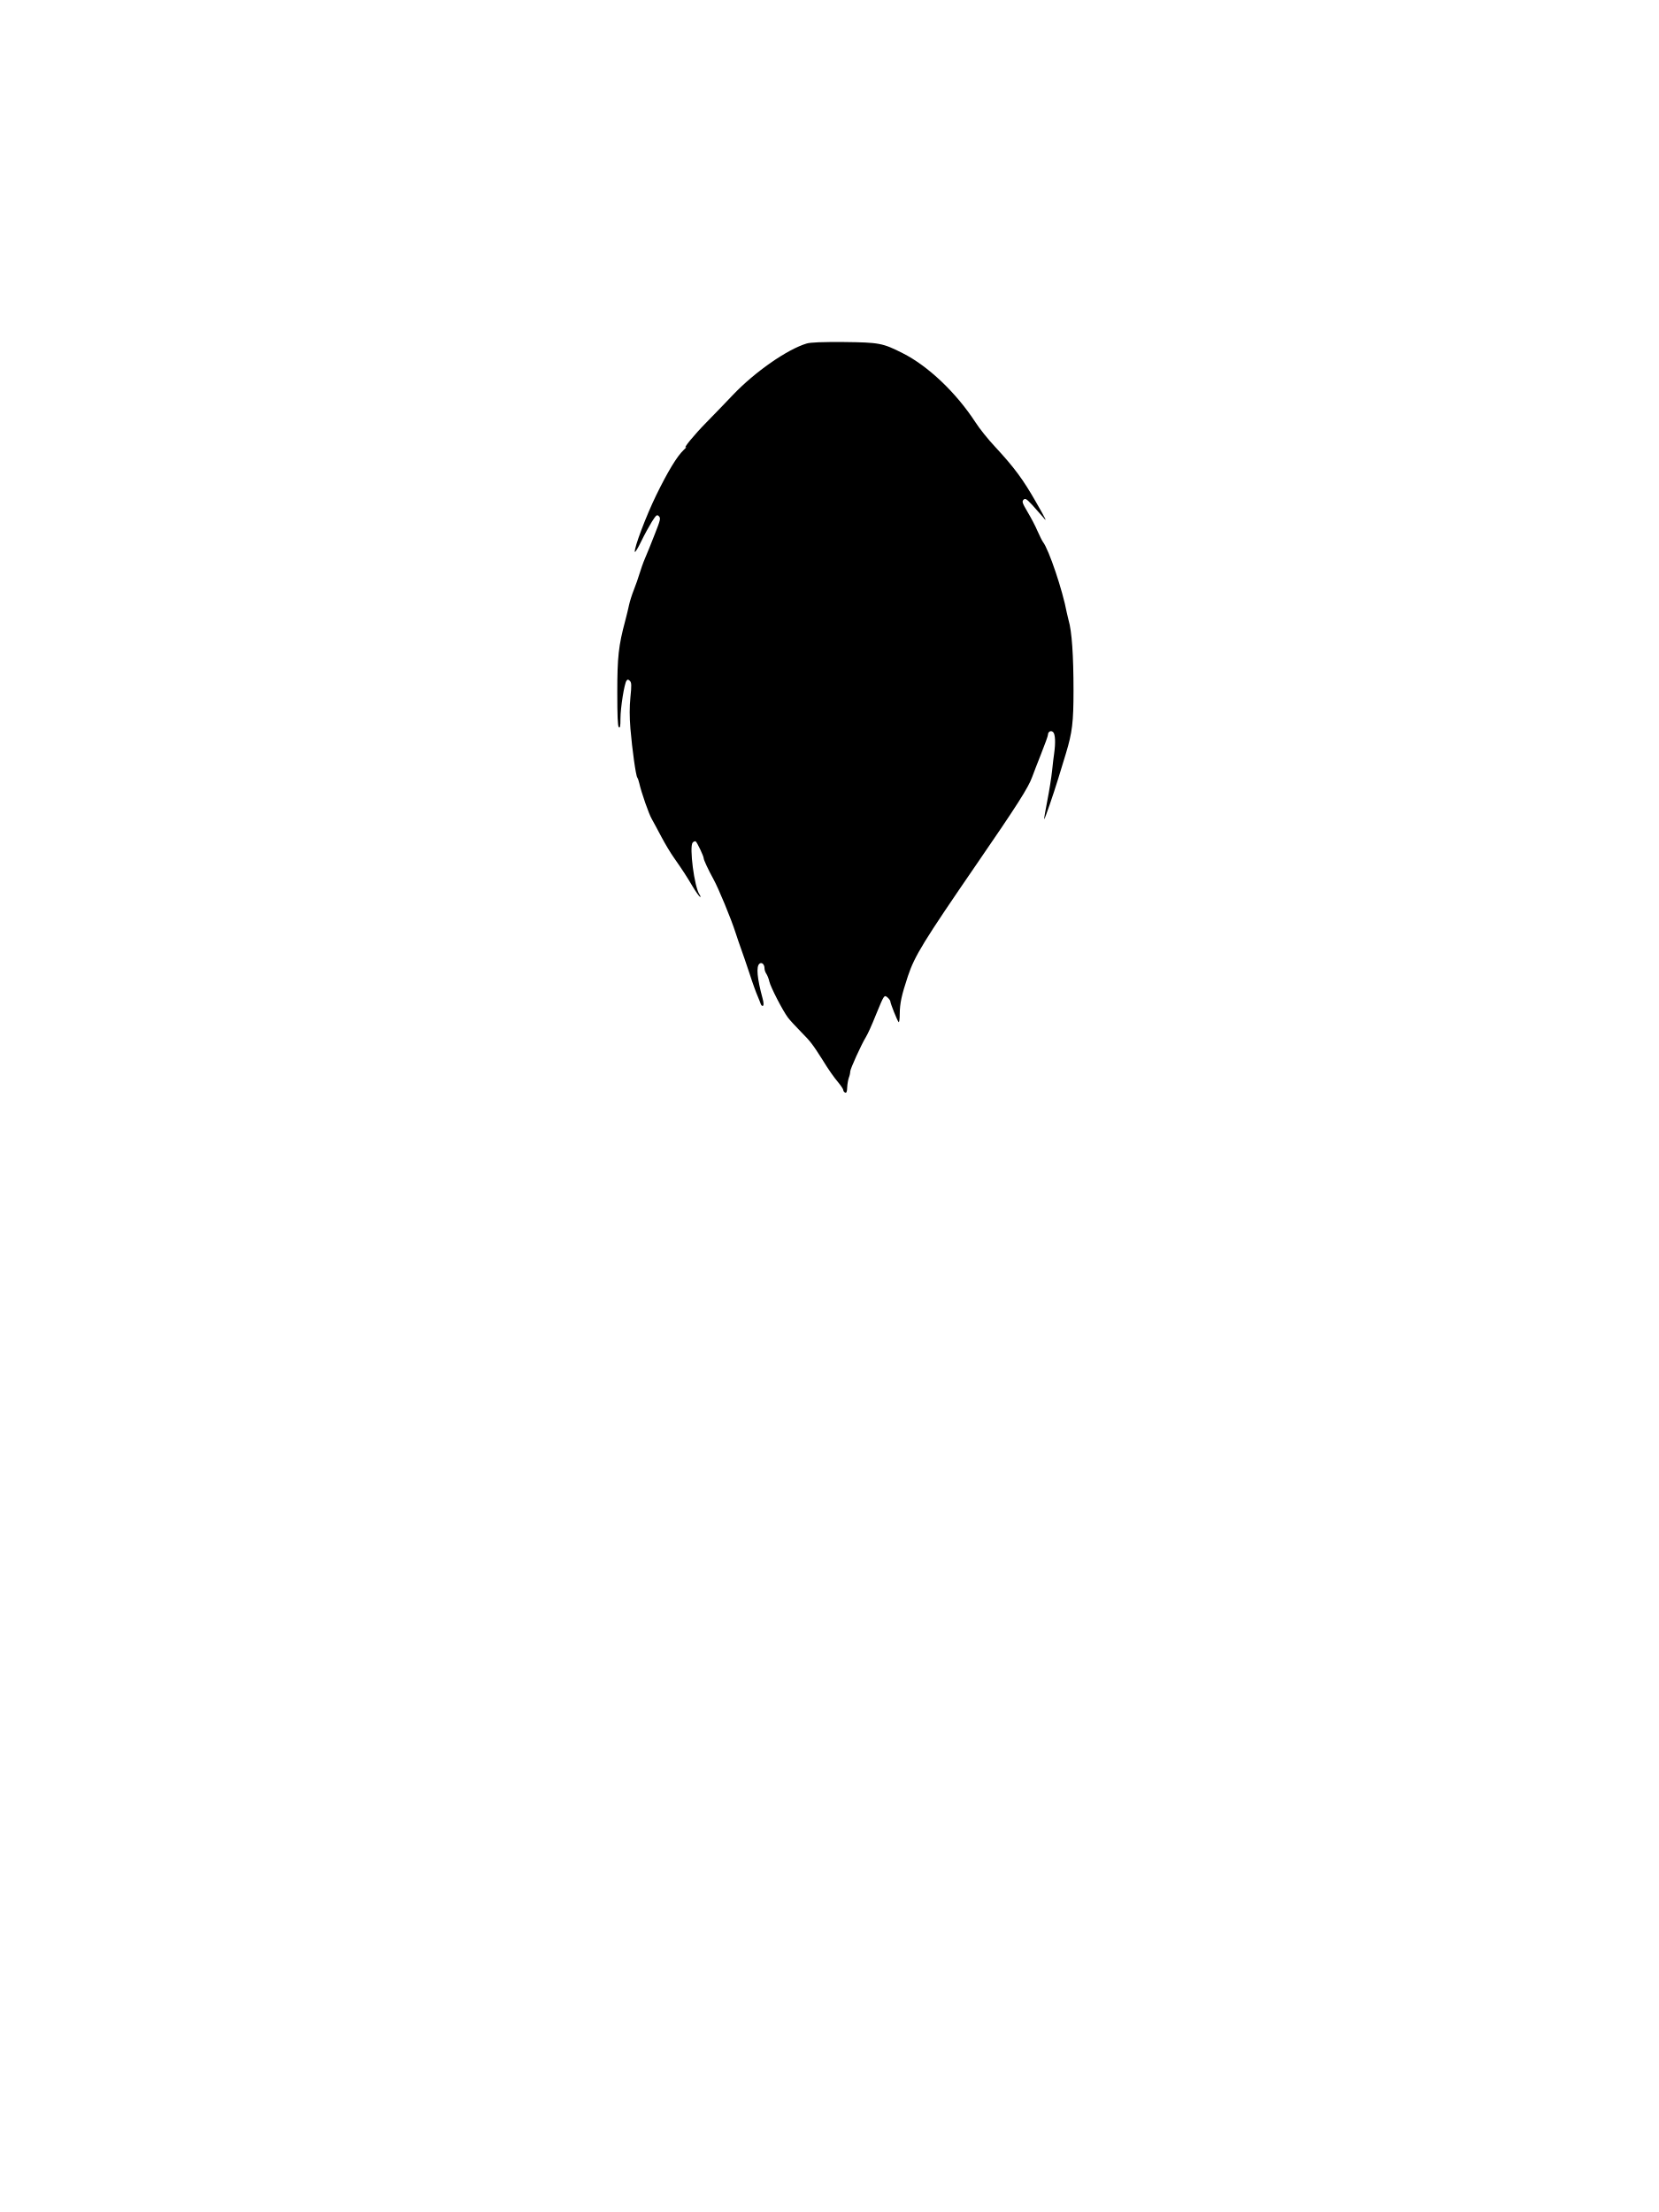
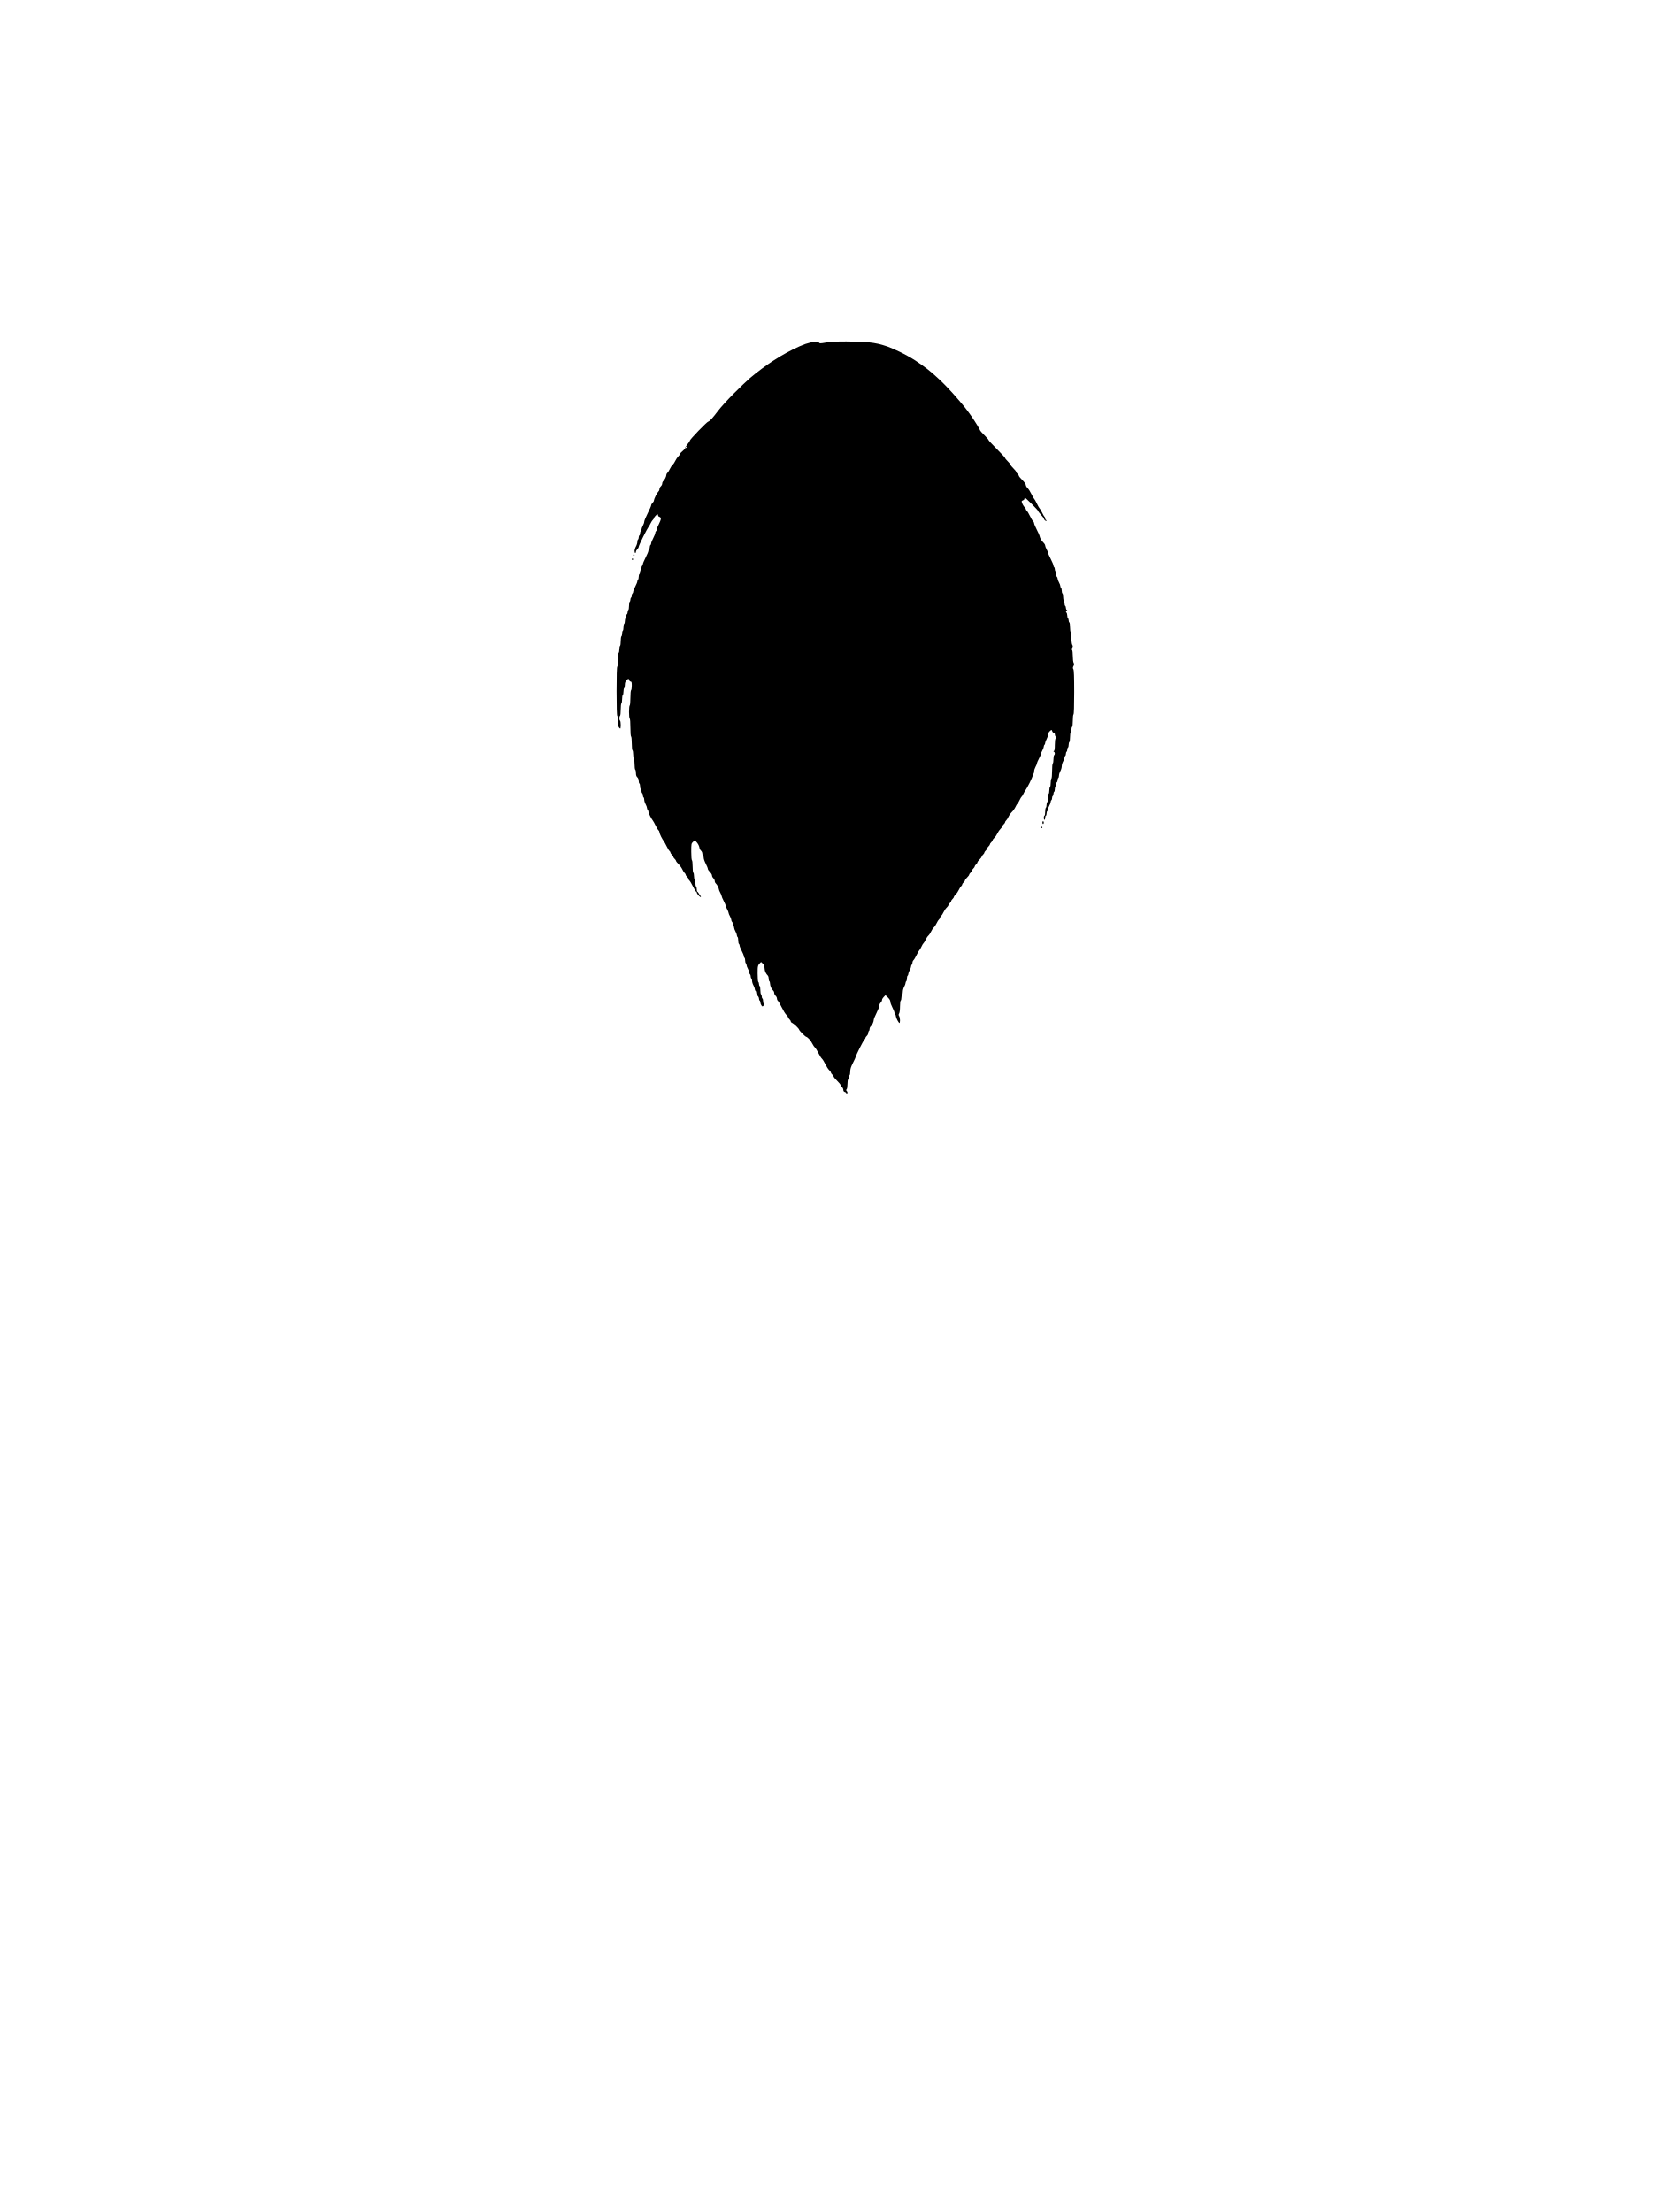
- <svg xmlns="http://www.w3.org/2000/svg" version="1.0" width="1200pt" height="1600pt" viewBox="0 0 1200 1600" preserveAspectRatio="xMidYMid meet">
-   <g transform="translate(0,1600) scale(0.1,-0.1)" fill="#000000" stroke="none">
-     <path d="M5834 13515 c-140 -42 -374 -205 -532 -371 -57 -60 -143 -149 -192 -199 -87 -88 -174 -194 -148 -180 7 4 -1 -5 -18 -21 -47 -45 -113 -153 -197 -325 -72 -147 -163 -387 -155 -411 2 -6 23 28 46 76 23 48 58 111 77 142 32 50 37 54 51 40 14 -14 11 -27 -31 -133 -25 -65 -57 -143 -70 -173 -13 -30 -30 -79 -39 -109 -9 -30 -27 -82 -41 -117 -14 -35 -29 -83 -34 -106 -5 -24 -18 -78 -29 -120 -48 -178 -57 -262 -57 -515 0 -168 3 -246 11 -253 9 -9 12 7 12 62 0 79 28 255 44 275 8 10 13 9 24 -2 12 -12 13 -31 4 -118 -7 -72 -7 -141 0 -228 13 -152 39 -340 50 -354 4 -5 10 -23 14 -40 15 -67 69 -223 91 -260 12 -22 44 -80 70 -130 26 -49 66 -116 89 -148 67 -96 94 -138 136 -209 22 -37 46 -70 53 -75 7 -4 5 4 -4 18 -37 55 -74 343 -49 374 7 8 17 12 22 9 10 -6 58 -107 58 -122 0 -12 32 -81 71 -152 36 -65 127 -285 159 -385 12 -38 31 -92 41 -120 10 -27 37 -106 60 -175 22 -69 49 -143 59 -165 9 -22 20 -48 23 -58 4 -10 11 -16 16 -12 6 3 5 24 -3 53 -40 147 -47 230 -23 251 17 14 37 -4 37 -34 0 -11 6 -29 14 -40 7 -11 17 -36 21 -55 9 -40 96 -209 134 -260 14 -19 58 -66 96 -105 66 -66 84 -90 152 -197 47 -77 86 -132 120 -172 18 -22 33 -45 33 -52 0 -6 6 -14 13 -17 10 -4 14 7 15 38 1 24 7 56 12 70 6 15 10 35 10 45 0 18 80 195 114 250 15 26 37 73 76 170 55 134 56 136 81 114 11 -10 19 -22 19 -27 0 -14 50 -140 60 -150 4 -5 8 21 8 58 1 80 13 135 59 274 50 149 111 248 501 816 288 419 371 549 398 625 9 25 38 100 65 168 27 68 49 129 49 136 0 24 22 36 38 20 15 -16 18 -74 7 -154 -3 -19 -10 -75 -15 -125 -5 -49 -21 -148 -35 -219 -14 -71 -24 -130 -22 -132 3 -3 66 178 102 296 14 47 39 128 55 180 46 152 55 226 55 455 0 253 -12 431 -36 510 -4 17 -10 41 -13 55 -29 157 -129 455 -172 510 -6 8 -24 44 -40 80 -15 36 -48 98 -72 138 -37 63 -41 74 -29 87 13 12 21 8 64 -38 26 -29 61 -68 77 -87 34 -43 24 -21 -53 113 -91 159 -154 245 -293 395 -50 53 -114 133 -142 177 -140 215 -342 407 -526 500 -146 74 -171 78 -425 81 -157 1 -243 -2 -271 -11z" />
-   </g>
+ <svg xmlns="http://www.w3.org/2000/svg" width="2400" height="3200" viewBox="0 0 2400 3200">
+   <path d="M 1225.0 1582.0 C 1224.45 1582.0 1224.0 1581.6 1224.0 1581.12 C 1224.0 1580.63 1223.1 1580.0 1222.0 1579.71 C 1220.69 1579.37 1220.0 1578.35 1220.0 1576.75 C 1220.0 1575.41 1219.1 1573.5 1218.0 1572.5 C 1216.9 1571.5 1216.0 1570.18 1216.0 1569.56 C 1216.0 1568.93 1213.75 1566.21 1211.0 1563.5 C 1208.25 1560.79 1206.0 1558.07 1206.0 1557.44 C 1206.0 1556.82 1205.1 1555.5 1204.0 1554.5 C 1202.9 1553.5 1202.0 1552.16 1202.0 1551.52 C 1202.0 1550.88 1200.85 1549.27 1199.44 1547.95 C 1198.03 1546.62 1195.58 1542.81 1193.98 1539.46 C 1192.39 1536.12 1190.14 1532.54 1189.0 1531.5 C 1187.86 1530.46 1185.61 1526.86 1184.0 1523.5 C 1182.39 1520.14 1180.14 1516.53 1178.99 1515.49 C 1177.85 1514.46 1176.18 1512.01 1175.29 1510.05 C 1174.41 1508.1 1172.31 1505.04 1170.64 1503.25 C 1168.97 1501.46 1167.12 1500.0 1166.52 1500.0 C 1165.92 1500.0 1163.3 1497.85 1160.71 1495.22 C 1158.12 1492.58 1156.0 1489.98 1156.0 1489.42 C 1156.0 1488.87 1154.09 1486.59 1151.75 1484.35 C 1149.41 1482.11 1146.71 1480.01 1145.75 1479.67 C 1144.79 1479.34 1144.0 1478.44 1144.0 1477.69 C 1144.0 1476.93 1143.1 1475.5 1142.0 1474.5 C 1140.9 1473.5 1140.0 1472.16 1140.0 1471.52 C 1140.0 1470.88 1138.86 1469.28 1137.47 1467.97 C 1136.07 1466.66 1133.14 1461.91 1130.95 1457.41 C 1128.77 1452.91 1126.31 1448.67 1125.49 1447.99 C 1124.67 1447.31 1124.0 1445.75 1124.0 1444.53 C 1124.0 1443.31 1123.1 1441.5 1122.0 1440.5 C 1120.9 1439.5 1120.0 1437.69 1120.0 1436.47 C 1120.0 1435.25 1119.33 1433.69 1118.52 1433.02 C 1117.71 1432.34 1116.36 1430.42 1115.52 1428.74 C 1114.68 1427.06 1114.0 1424.44 1114.0 1422.91 C 1114.0 1421.37 1113.55 1419.84 1113.0 1419.5 C 1112.45 1419.16 1112.0 1417.39 1112.0 1415.56 C 1112.0 1413.74 1111.33 1411.69 1110.52 1411.02 C 1109.71 1410.34 1108.36 1408.42 1107.52 1406.74 C 1106.68 1405.06 1106.0 1402.04 1106.0 1400.02 C 1106.0 1397.4 1105.29 1395.68 1103.5 1394.0 L 1101.0 1391.65 C 1096.11 1396.25 1096.0 1396.86 1096.0 1408.12 C 1096.0 1414.88 1096.43 1420.14 1097.0 1420.5 C 1097.55 1420.84 1098.0 1422.19 1098.0 1423.5 C 1098.0 1424.81 1098.45 1426.16 1099.0 1426.5 C 1099.55 1426.84 1100.0 1429.54 1100.0 1432.5 C 1100.0 1435.46 1100.45 1438.16 1101.0 1438.5 C 1101.55 1438.84 1102.0 1440.19 1102.0 1441.5 C 1102.0 1442.81 1102.45 1444.16 1103.0 1444.5 C 1103.55 1444.84 1104.0 1446.63 1104.0 1448.48 C 1104.0 1450.32 1104.56 1452.04 1105.25 1452.3 C 1106.17 1452.64 1106.04 1453.25 1104.76 1454.58 C 1103.08 1456.35 1102.97 1456.35 1101.54 1454.45 C 1100.73 1453.38 1100.05 1451.51 1100.03 1450.31 C 1100.01 1449.1 1099.55 1447.84 1099.0 1447.5 C 1098.45 1447.16 1098.0 1445.85 1098.0 1444.6 C 1098.0 1443.34 1097.1 1441.5 1096.0 1440.5 C 1094.9 1439.5 1094.0 1437.66 1094.0 1436.4 C 1094.0 1435.15 1093.55 1433.84 1093.0 1433.5 C 1092.45 1433.16 1092.0 1432.02 1092.0 1430.97 C 1092.0 1429.92 1091.1 1427.46 1090.0 1425.5 C 1088.9 1423.54 1088.0 1420.63 1088.0 1419.03 C 1088.0 1417.43 1087.55 1415.84 1087.0 1415.5 C 1086.45 1415.16 1086.0 1413.81 1086.0 1412.5 C 1086.0 1411.19 1085.55 1409.84 1085.0 1409.5 C 1084.45 1409.16 1084.0 1408.02 1084.0 1406.97 C 1084.0 1405.92 1083.1 1403.46 1082.0 1401.5 C 1080.9 1399.54 1080.0 1397.08 1080.0 1396.03 C 1080.0 1394.98 1079.55 1393.84 1079.0 1393.5 C 1078.45 1393.16 1078.0 1391.36 1078.0 1389.5 C 1078.0 1387.64 1077.55 1385.84 1077.0 1385.5 C 1076.45 1385.16 1076.0 1384.05 1076.0 1383.04 C 1076.0 1382.03 1074.65 1378.64 1073.0 1375.5 C 1071.35 1372.36 1070.0 1368.97 1070.0 1367.96 C 1070.0 1366.95 1069.55 1365.84 1069.0 1365.5 C 1068.45 1365.16 1068.0 1362.91 1068.0 1360.5 C 1068.0 1358.09 1067.55 1355.84 1067.0 1355.5 C 1066.45 1355.16 1066.0 1354.02 1066.0 1352.97 C 1066.0 1351.92 1065.1 1349.46 1064.0 1347.5 C 1062.9 1345.54 1062.0 1343.08 1062.0 1342.03 C 1062.0 1340.98 1061.55 1339.84 1061.0 1339.5 C 1060.45 1339.16 1060.0 1337.81 1060.0 1336.5 C 1060.0 1335.19 1059.55 1333.84 1059.0 1333.5 C 1058.45 1333.16 1058.0 1332.02 1058.0 1330.97 C 1058.0 1329.92 1057.1 1327.46 1056.0 1325.5 C 1054.9 1323.54 1054.0 1321.29 1054.0 1320.5 C 1054.0 1319.71 1053.1 1317.46 1052.0 1315.5 C 1050.9 1313.54 1050.0 1311.32 1050.0 1310.57 C 1050.0 1309.82 1048.65 1306.64 1047.0 1303.5 C 1045.35 1300.36 1044.0 1297.18 1044.0 1296.43 C 1044.0 1295.68 1043.1 1293.46 1042.0 1291.5 C 1040.9 1289.54 1040.0 1287.35 1040.0 1286.62 C 1040.0 1285.9 1039.32 1283.94 1038.48 1282.26 C 1037.64 1280.58 1036.29 1278.66 1035.48 1277.98 C 1034.67 1277.31 1034.0 1275.75 1034.0 1274.53 C 1034.0 1273.31 1033.1 1271.5 1032.0 1270.5 C 1030.9 1269.5 1030.0 1267.72 1030.0 1266.53 C 1030.0 1265.35 1028.65 1263.08 1027.0 1261.5 C 1025.35 1259.92 1024.0 1257.86 1024.0 1256.91 C 1024.0 1255.97 1022.65 1252.64 1021.0 1249.5 C 1019.35 1246.36 1018.0 1242.52 1018.0 1240.96 C 1018.0 1239.4 1017.55 1237.84 1017.0 1237.5 C 1016.45 1237.16 1016.0 1235.85 1016.0 1234.6 C 1016.0 1233.34 1015.1 1231.5 1014.0 1230.5 C 1012.9 1229.5 1012.0 1227.93 1012.0 1227.0 C 1012.0 1226.07 1011.33 1223.96 1010.51 1222.32 C 1009.69 1220.67 1008.11 1218.5 1007.0 1217.5 C 1005.04 1215.72 1004.91 1215.74 1002.49 1218.01 C 1000.11 1220.24 1000.0 1220.87 1000.0 1232.12 C 1000.0 1238.88 1000.43 1244.14 1001.0 1244.5 C 1001.55 1244.84 1002.0 1248.89 1002.0 1253.5 C 1002.0 1258.11 1002.45 1262.16 1003.0 1262.5 C 1003.55 1262.84 1004.0 1265.09 1004.0 1267.5 C 1004.0 1269.91 1004.45 1272.16 1005.0 1272.5 C 1005.55 1272.84 1006.0 1275.09 1006.0 1277.5 C 1006.0 1279.91 1006.45 1282.16 1007.0 1282.5 C 1007.55 1282.84 1008.0 1284.67 1008.0 1286.56 C 1008.0 1288.45 1008.37 1290.0 1008.83 1290.0 C 1009.29 1290.0 1010.3 1291.24 1011.08 1292.75 C 1011.86 1294.26 1012.93 1295.81 1013.47 1296.2 C 1014.0 1296.58 1014.14 1297.19 1013.77 1297.56 C 1013.4 1297.93 1011.97 1296.94 1010.58 1295.37 C 1009.2 1293.79 1008.05 1291.94 1008.03 1291.25 C 1008.01 1290.56 1007.6 1290.0 1007.12 1290.0 C 1006.63 1290.0 1004.59 1286.66 1002.57 1282.59 C 1000.56 1278.51 998.26 1274.63 997.46 1273.96 C 996.66 1273.3 996.0 1272.2 996.0 1271.53 C 996.0 1270.86 995.1 1269.5 994.0 1268.5 C 992.9 1267.5 992.0 1266.14 992.0 1265.47 C 992.0 1264.8 991.3 1263.67 990.45 1262.96 C 989.6 1262.25 988.06 1259.83 987.03 1257.59 C 986.0 1255.34 983.54 1251.95 981.58 1250.05 C 979.61 1248.16 978.0 1246.09 978.0 1245.46 C 978.0 1244.83 977.1 1243.5 976.0 1242.5 C 974.9 1241.5 974.0 1240.15 974.0 1239.5 C 974.0 1238.85 973.1 1237.5 972.0 1236.5 C 970.9 1235.5 970.0 1234.14 970.0 1233.47 C 970.0 1232.8 969.34 1231.69 968.52 1231.02 C 967.71 1230.34 965.83 1227.25 964.35 1224.15 C 962.87 1221.04 961.01 1217.73 960.22 1216.8 C 959.42 1215.86 957.7 1212.97 956.39 1210.38 C 955.07 1207.78 954.0 1204.89 954.0 1203.95 C 954.0 1203.01 953.34 1201.69 952.52 1201.02 C 951.71 1200.34 949.83 1197.25 948.35 1194.15 C 946.87 1191.04 945.01 1187.73 944.22 1186.8 C 943.42 1185.86 941.7 1182.97 940.39 1180.38 C 939.07 1177.78 938.0 1174.86 938.0 1173.89 C 938.0 1172.92 937.55 1171.84 937.0 1171.5 C 936.45 1171.16 936.0 1170.02 936.0 1168.97 C 936.0 1167.92 935.1 1165.46 934.0 1163.5 C 932.9 1161.54 932.0 1158.63 932.0 1157.03 C 932.0 1155.43 931.55 1153.84 931.0 1153.5 C 930.45 1153.16 930.0 1151.81 930.0 1150.5 C 930.0 1149.19 929.55 1147.84 929.0 1147.5 C 928.45 1147.16 928.0 1145.81 928.0 1144.5 C 928.0 1143.19 927.55 1141.84 927.0 1141.5 C 926.45 1141.16 926.0 1139.36 926.0 1137.5 C 926.0 1135.64 925.55 1133.84 925.0 1133.5 C 924.45 1133.16 924.0 1131.4 924.0 1129.6 C 924.0 1127.58 923.23 1125.61 922.0 1124.5 C 920.59 1123.23 920.0 1121.42 920.0 1118.4 C 920.0 1116.05 919.55 1113.84 919.0 1113.5 C 918.45 1113.16 918.0 1109.56 918.0 1105.5 C 918.0 1101.44 917.55 1097.84 917.0 1097.5 C 916.45 1097.16 916.0 1094.46 916.0 1091.5 C 916.0 1088.54 915.55 1085.84 915.0 1085.5 C 914.45 1085.16 914.0 1080.68 914.0 1075.5 C 914.0 1070.32 913.55 1065.84 913.0 1065.5 C 912.42 1065.14 912.0 1059.68 912.0 1052.5 C 912.0 1045.32 911.58 1039.86 911.0 1039.5 C 910.45 1039.16 910.0 1034.89 910.0 1030.0 C 910.0 1025.11 910.45 1020.84 911.0 1020.5 C 911.56 1020.15 912.0 1015.34 912.0 1009.5 C 912.0 1003.66 912.44 998.85 913.0 998.5 C 913.55 998.16 914.0 995.21 914.0 991.94 C 914.0 987.17 913.69 986.0 912.41 986.0 C 911.53 986.0 910.58 985.1 910.29 984.0 C 910.0 982.9 909.45 982.0 909.06 982.0 C 908.67 982.0 907.37 983.04 906.17 984.31 C 904.67 985.92 904.0 987.89 904.0 990.76 C 904.0 993.03 903.55 995.16 903.0 995.5 C 902.45 995.84 902.0 998.09 902.0 1000.5 C 902.0 1002.91 901.55 1005.16 901.0 1005.5 C 900.45 1005.84 900.0 1008.54 900.0 1011.5 C 900.0 1014.46 899.55 1017.16 899.0 1017.5 C 898.45 1017.84 898.0 1021.89 898.0 1026.5 C 898.0 1031.11 897.55 1035.16 897.0 1035.5 C 896.45 1035.84 896.0 1037.41 896.0 1039.0 C 896.0 1040.59 896.45 1042.16 897.0 1042.5 C 897.55 1042.84 898.0 1045.57 898.0 1048.56 C 898.0 1051.55 897.71 1054.0 897.36 1054.0 C 897.01 1054.0 896.12 1053.21 895.39 1052.25 C 894.58 1051.18 894.05 1047.7 894.03 1043.31 C 894.01 1039.35 893.55 1035.84 893.0 1035.5 C 892.36 1035.11 892.0 1022.18 892.0 1000.0 C 892.0 977.82 892.36 964.89 893.0 964.5 C 893.55 964.16 894.0 959.68 894.0 954.5 C 894.0 949.32 894.45 944.84 895.0 944.5 C 895.55 944.16 896.0 941.91 896.0 939.5 C 896.0 937.09 896.45 934.84 897.0 934.5 C 897.55 934.16 898.0 931.01 898.0 927.5 C 898.0 923.99 898.45 920.84 899.0 920.5 C 899.55 920.16 900.0 918.36 900.0 916.5 C 900.0 914.64 900.45 912.84 901.0 912.5 C 901.55 912.16 902.0 909.91 902.0 907.5 C 902.0 905.09 902.45 902.84 903.0 902.5 C 903.55 902.16 904.0 900.36 904.0 898.5 C 904.0 896.64 904.45 894.84 905.0 894.5 C 905.55 894.16 906.0 892.81 906.0 891.5 C 906.0 890.19 906.45 888.84 907.0 888.5 C 907.55 888.16 908.0 886.81 908.0 885.5 C 908.0 884.19 908.45 882.84 909.0 882.5 C 909.55 882.16 910.0 879.46 910.0 876.5 C 910.0 873.54 910.45 870.84 911.0 870.5 C 911.55 870.16 912.0 868.81 912.0 867.5 C 912.0 866.19 912.45 864.84 913.0 864.5 C 913.55 864.16 914.0 862.81 914.0 861.5 C 914.0 860.19 914.45 858.84 915.0 858.5 C 915.55 858.16 916.0 857.05 916.0 856.04 C 916.0 855.03 917.35 851.64 919.0 848.5 C 920.65 845.36 922.0 841.97 922.0 840.96 C 922.0 839.95 922.45 838.84 923.0 838.5 C 923.55 838.16 924.0 836.36 924.0 834.5 C 924.0 832.64 924.45 830.84 925.0 830.5 C 925.55 830.16 926.0 828.81 926.0 827.5 C 926.0 826.19 926.45 824.84 927.0 824.5 C 927.55 824.16 928.0 822.81 928.0 821.5 C 928.0 820.19 928.45 818.84 929.0 818.5 C 929.55 818.16 930.0 817.07 930.0 816.08 C 930.0 815.09 931.8 810.78 934.0 806.5 C 936.2 802.22 938.0 797.91 938.0 796.92 C 938.0 795.93 938.45 794.84 939.0 794.5 C 939.55 794.16 940.0 792.81 940.0 791.5 C 940.0 790.19 940.45 788.84 941.0 788.5 C 941.55 788.16 942.0 787.05 942.0 786.04 C 942.0 785.03 943.35 781.64 945.0 778.5 C 946.65 775.36 948.0 771.97 948.0 770.96 C 948.0 769.95 948.45 768.84 949.0 768.5 C 949.55 768.16 950.0 767.05 950.0 766.04 C 950.0 765.03 951.35 761.64 953.0 758.5 C 954.65 755.36 956.0 751.77 956.0 750.52 C 956.0 749.07 955.26 748.04 954.0 747.71 C 952.9 747.42 952.0 746.47 952.0 745.59 C 952.0 744.72 951.63 744.0 951.17 744.0 C 950.72 744.0 949.37 745.04 948.17 746.31 C 946.98 747.59 946.0 749.11 946.0 749.69 C 946.0 750.28 945.32 751.32 944.48 752.02 C 943.65 752.71 942.22 754.9 941.31 756.89 C 940.41 758.87 939.02 761.26 938.24 762.19 C 937.45 763.11 933.92 769.62 930.4 776.65 C 926.88 783.69 924.0 790.17 924.0 791.06 C 924.0 791.96 923.1 793.5 922.0 794.5 C 920.9 795.5 920.0 797.14 920.0 798.15 C 920.0 799.17 919.55 800.0 919.0 800.0 C 918.45 800.0 918.0 798.66 918.0 797.03 C 918.0 795.4 918.9 792.46 920.0 790.5 C 921.1 788.54 922.0 785.63 922.0 784.03 C 922.0 782.43 922.45 780.84 923.0 780.5 C 923.55 780.16 924.0 778.81 924.0 777.5 C 924.0 776.19 924.45 774.84 925.0 774.5 C 925.55 774.16 926.0 772.81 926.0 771.5 C 926.0 770.19 926.45 768.84 927.0 768.5 C 927.55 768.16 928.0 767.02 928.0 765.97 C 928.0 764.92 928.9 762.46 930.0 760.5 C 931.1 758.54 932.0 755.9 932.0 754.63 C 932.0 753.36 934.25 747.9 937.0 742.5 C 939.75 737.1 942.0 731.92 942.0 730.99 C 942.0 730.07 942.9 728.5 944.0 727.5 C 945.1 726.5 946.0 724.95 946.0 724.04 C 946.0 723.13 947.15 720.09 948.55 717.28 C 949.95 714.47 951.75 711.62 952.55 710.96 C 953.35 710.3 954.0 708.75 954.0 707.53 C 954.0 706.31 954.9 704.5 956.0 703.5 C 957.1 702.5 958.0 700.69 958.0 699.47 C 958.0 698.25 958.67 696.69 959.48 696.02 C 960.29 695.34 961.64 693.42 962.48 691.74 C 963.32 690.06 964.0 687.92 964.0 686.97 C 964.0 686.02 964.7 684.67 965.55 683.96 C 966.4 683.25 967.94 680.82 968.97 678.56 C 970.0 676.3 971.81 673.57 973.0 672.5 C 974.19 671.43 975.98 668.74 976.99 666.52 C 978.0 664.31 979.99 661.41 981.41 660.08 C 982.84 658.74 984.0 657.09 984.0 656.41 C 984.0 655.73 985.8 653.74 988.0 652.0 C 990.21 650.25 991.75 648.41 991.44 647.9 C 991.12 647.39 992.47 645.1 994.43 642.81 C 996.39 640.52 998.0 638.06 998.0 637.35 C 998.0 636.64 1003.68 630.2 1010.62 623.03 C 1017.57 615.86 1023.77 610.0 1024.42 610.0 C 1025.07 610.0 1027.19 608.31 1029.15 606.25 C 1031.1 604.19 1035.56 598.67 1039.04 594.0 C 1042.53 589.33 1052.61 578.25 1061.44 569.38 C 1070.27 560.51 1080.88 550.38 1085.0 546.85 C 1089.12 543.32 1096.78 537.28 1102.0 533.43 C 1107.22 529.57 1113.97 524.81 1117.0 522.85 C 1120.03 520.88 1125.88 517.24 1130.0 514.76 C 1134.12 512.28 1142.11 507.94 1147.74 505.12 C 1153.37 502.3 1161.24 498.9 1165.24 497.56 C 1169.23 496.22 1174.93 494.81 1177.9 494.41 C 1182.38 493.82 1183.52 493.99 1184.55 495.4 C 1185.71 496.99 1186.4 496.99 1195.06 495.49 C 1201.6 494.36 1210.25 493.9 1224.41 493.94 C 1235.46 493.97 1249.12 494.43 1254.77 494.97 C 1260.42 495.51 1267.85 496.67 1271.27 497.54 C 1274.7 498.41 1280.2 500.03 1283.5 501.15 C 1286.8 502.27 1294.99 505.8 1301.69 509.01 C 1308.4 512.21 1318.52 517.86 1324.19 521.57 C 1329.86 525.28 1337.65 530.8 1341.5 533.85 C 1345.35 536.9 1348.72 539.64 1349.0 539.95 C 1349.28 540.25 1353.4 544.0 1358.17 548.27 C 1362.93 552.54 1371.95 561.77 1378.19 568.77 C 1384.44 575.77 1392.06 584.65 1395.14 588.5 C 1398.21 592.35 1402.75 598.42 1405.21 602.0 C 1407.68 605.58 1411.57 611.58 1413.85 615.35 C 1416.13 619.12 1418.0 622.51 1418.0 622.88 C 1418.0 623.26 1420.7 626.23 1424.0 629.5 C 1427.3 632.77 1430.0 635.91 1430.0 636.48 C 1430.0 637.06 1435.4 642.92 1442.0 649.5 C 1448.6 656.08 1454.0 661.95 1454.0 662.53 C 1454.0 663.12 1455.8 665.35 1458.0 667.5 C 1460.2 669.65 1462.0 671.9 1462.0 672.5 C 1462.0 673.1 1463.8 675.35 1466.0 677.5 C 1468.2 679.65 1470.0 681.92 1470.0 682.55 C 1470.0 683.18 1470.9 684.5 1472.0 685.5 C 1473.1 686.5 1474.0 687.82 1474.0 688.44 C 1474.0 689.07 1476.25 691.79 1479.0 694.5 C 1481.87 697.33 1484.0 700.33 1484.0 701.54 C 1484.0 702.7 1485.15 704.73 1486.56 706.05 C 1487.97 707.38 1490.45 711.26 1492.09 714.69 C 1493.73 718.12 1495.49 721.18 1496.0 721.5 C 1496.51 721.82 1498.31 724.97 1500.0 728.5 C 1501.69 732.03 1503.47 735.17 1503.97 735.48 C 1504.47 735.79 1506.12 738.62 1507.65 741.77 C 1509.18 744.92 1510.78 747.65 1511.21 747.83 C 1511.65 748.02 1512.0 748.99 1512.0 750.0 C 1512.0 751.01 1512.56 752.03 1513.25 752.28 C 1513.94 752.53 1514.18 753.07 1513.8 753.48 C 1513.41 753.9 1512.4 753.54 1511.55 752.69 C 1510.7 751.84 1510.0 750.68 1510.0 750.11 C 1510.0 749.55 1508.21 747.15 1506.01 744.79 C 1503.82 742.43 1502.02 740.04 1502.01 739.48 C 1502.01 738.92 1497.83 734.31 1492.73 729.23 C 1487.63 724.15 1483.13 720.0 1482.73 720.0 C 1482.33 720.0 1482.0 720.72 1482.0 721.59 C 1482.0 722.47 1481.1 723.42 1480.0 723.71 C 1478.9 724.0 1478.0 724.79 1478.0 725.46 C 1478.0 726.14 1478.68 728.06 1479.52 729.74 C 1480.36 731.42 1481.71 733.34 1482.52 734.02 C 1483.33 734.69 1484.0 735.81 1484.0 736.5 C 1484.0 737.19 1484.68 738.32 1485.51 739.01 C 1486.34 739.7 1488.36 743.07 1490.0 746.5 C 1491.64 749.93 1493.66 753.3 1494.49 753.99 C 1495.32 754.68 1496.0 756.03 1496.0 756.98 C 1496.0 757.94 1497.8 762.22 1500.0 766.5 C 1502.2 770.78 1504.0 774.82 1504.0 775.48 C 1504.0 776.15 1504.66 778.02 1505.47 779.65 C 1506.28 781.27 1508.08 783.67 1509.47 784.98 C 1510.86 786.28 1512.0 788.16 1512.0 789.14 C 1512.0 790.13 1512.9 792.54 1514.0 794.5 C 1515.1 796.46 1516.0 798.66 1516.0 799.39 C 1516.0 800.12 1517.8 804.22 1520.0 808.5 C 1522.2 812.78 1524.0 817.09 1524.0 818.08 C 1524.0 819.07 1524.45 820.16 1525.0 820.5 C 1525.55 820.84 1526.0 822.19 1526.0 823.5 C 1526.0 824.81 1526.45 826.16 1527.0 826.5 C 1527.55 826.84 1528.0 828.64 1528.0 830.5 C 1528.0 832.36 1528.45 834.16 1529.0 834.5 C 1529.55 834.84 1530.0 835.98 1530.0 837.03 C 1530.0 838.08 1530.9 840.54 1532.0 842.5 C 1533.1 844.46 1534.0 846.92 1534.0 847.97 C 1534.0 849.02 1534.45 850.16 1535.0 850.5 C 1535.55 850.84 1536.0 852.64 1536.0 854.5 C 1536.0 856.36 1536.45 858.16 1537.0 858.5 C 1537.55 858.84 1538.0 861.09 1538.0 863.5 C 1538.0 865.91 1538.45 868.16 1539.0 868.5 C 1539.55 868.84 1540.0 870.64 1540.0 872.5 C 1540.0 874.36 1540.45 876.16 1541.0 876.5 C 1541.55 876.84 1542.0 878.18 1542.0 879.48 C 1542.0 880.77 1542.56 882.06 1543.25 882.34 C 1544.19 882.72 1544.13 883.1 1543.01 883.88 C 1541.82 884.71 1541.77 885.17 1542.76 886.16 C 1543.44 886.84 1544.0 888.86 1544.0 890.64 C 1544.0 892.42 1544.45 894.16 1545.0 894.5 C 1545.55 894.84 1546.0 896.19 1546.0 897.5 C 1546.0 898.81 1546.45 900.16 1547.0 900.5 C 1547.55 900.84 1548.0 903.99 1548.0 907.5 C 1548.0 911.01 1548.45 914.16 1549.0 914.5 C 1549.55 914.84 1550.0 918.7 1550.0 923.07 C 1550.0 927.67 1550.52 931.87 1551.24 933.01 C 1552.24 934.61 1552.22 935.42 1551.16 937.12 C 1550.21 938.64 1550.14 939.54 1550.92 940.32 C 1551.51 940.91 1552.0 944.92 1552.0 949.21 C 1552.0 953.56 1552.53 957.88 1553.2 958.95 C 1554.15 960.48 1554.11 961.42 1553.0 963.5 C 1551.89 965.58 1551.85 966.52 1552.8 968.05 C 1553.67 969.44 1554.0 978.67 1554.0 1001.43 C 1554.0 1021.32 1553.63 1033.11 1553.0 1033.5 C 1552.45 1033.84 1552.0 1037.89 1552.0 1042.5 C 1552.0 1047.11 1551.55 1051.16 1551.0 1051.5 C 1550.45 1051.84 1550.0 1053.64 1550.0 1055.5 C 1550.0 1057.36 1549.55 1059.16 1549.0 1059.5 C 1548.45 1059.84 1548.0 1062.99 1548.0 1066.5 C 1548.0 1070.01 1547.55 1073.16 1547.0 1073.5 C 1546.45 1073.84 1546.0 1075.64 1546.0 1077.5 C 1546.0 1079.36 1545.55 1081.16 1545.0 1081.5 C 1544.45 1081.84 1544.0 1083.19 1544.0 1084.5 C 1544.0 1085.81 1543.55 1087.16 1543.0 1087.5 C 1542.45 1087.84 1542.0 1089.19 1542.0 1090.5 C 1542.0 1091.81 1541.55 1093.16 1541.0 1093.5 C 1540.45 1093.84 1540.0 1094.98 1540.0 1096.03 C 1540.0 1097.08 1539.1 1099.54 1538.0 1101.5 C 1536.9 1103.46 1536.0 1106.61 1536.0 1108.5 C 1536.0 1110.39 1535.1 1113.54 1534.0 1115.5 C 1532.9 1117.46 1532.0 1120.37 1532.0 1121.97 C 1532.0 1123.57 1531.55 1125.16 1531.0 1125.5 C 1530.45 1125.84 1530.0 1127.19 1530.0 1128.5 C 1530.0 1129.81 1529.55 1131.16 1529.0 1131.5 C 1528.45 1131.84 1528.0 1133.19 1528.0 1134.5 C 1528.0 1135.81 1527.55 1137.16 1527.0 1137.5 C 1526.45 1137.84 1526.0 1139.64 1526.0 1141.5 C 1526.0 1143.36 1525.55 1145.16 1525.0 1145.5 C 1524.45 1145.84 1524.0 1147.19 1524.0 1148.5 C 1524.0 1149.81 1523.55 1151.16 1523.0 1151.5 C 1522.45 1151.84 1522.0 1153.19 1522.0 1154.5 C 1522.0 1155.81 1521.55 1157.16 1521.0 1157.5 C 1520.45 1157.84 1520.0 1158.98 1520.0 1160.03 C 1520.0 1161.08 1519.1 1163.54 1518.0 1165.5 C 1516.9 1167.46 1516.0 1169.92 1516.0 1170.97 C 1516.0 1172.02 1515.55 1173.16 1515.0 1173.5 C 1514.45 1173.84 1514.0 1175.44 1514.0 1177.06 C 1514.0 1178.68 1513.55 1180.0 1513.0 1180.0 C 1512.45 1180.0 1512.0 1181.35 1512.0 1183.0 C 1512.0 1184.65 1511.55 1186.0 1511.0 1186.0 C 1510.45 1186.0 1510.0 1184.65 1510.0 1183.0 C 1510.0 1181.35 1510.45 1180.0 1511.0 1180.0 C 1511.55 1180.0 1512.0 1177.55 1512.0 1174.56 C 1512.0 1171.57 1512.45 1168.84 1513.0 1168.5 C 1513.55 1168.16 1514.0 1166.36 1514.0 1164.5 C 1514.0 1162.64 1514.45 1160.84 1515.0 1160.5 C 1515.55 1160.16 1516.0 1157.46 1516.0 1154.5 C 1516.0 1151.54 1516.45 1148.84 1517.0 1148.5 C 1517.55 1148.16 1518.0 1145.91 1518.0 1143.5 C 1518.0 1141.09 1518.45 1138.84 1519.0 1138.5 C 1519.55 1138.16 1520.0 1135.46 1520.0 1132.5 C 1520.0 1129.54 1520.45 1126.84 1521.0 1126.5 C 1521.56 1126.15 1522.0 1121.34 1522.0 1115.5 C 1522.0 1109.66 1522.44 1104.85 1523.0 1104.5 C 1523.55 1104.16 1524.0 1101.46 1524.0 1098.5 C 1524.0 1095.54 1524.45 1092.84 1525.0 1092.5 C 1525.55 1092.16 1526.0 1091.05 1526.0 1090.02 C 1526.0 1089.0 1525.44 1087.9 1524.75 1087.58 C 1523.75 1087.12 1523.75 1086.88 1524.75 1086.42 C 1525.6 1086.02 1526.0 1083.21 1526.0 1077.62 C 1526.0 1072.56 1526.46 1068.94 1527.2 1068.2 C 1528.13 1067.27 1528.13 1066.73 1527.2 1065.8 C 1526.54 1065.14 1526.0 1063.56 1526.0 1062.3 C 1526.0 1060.86 1525.4 1060.0 1524.41 1060.0 C 1523.53 1060.0 1522.58 1059.1 1522.29 1058.0 C 1522.0 1056.9 1521.45 1056.0 1521.06 1056.0 C 1520.67 1056.0 1519.37 1057.04 1518.17 1058.31 C 1516.98 1059.59 1516.0 1061.82 1516.0 1063.28 C 1516.0 1064.74 1515.1 1067.54 1514.0 1069.5 C 1512.9 1071.46 1512.0 1073.92 1512.0 1074.97 C 1512.0 1076.02 1511.55 1077.16 1511.0 1077.5 C 1510.45 1077.84 1510.0 1078.98 1510.0 1080.03 C 1510.0 1081.08 1509.1 1083.54 1508.0 1085.5 C 1506.9 1087.46 1506.0 1089.68 1506.0 1090.43 C 1506.0 1091.18 1504.65 1094.36 1503.0 1097.5 C 1501.35 1100.64 1500.0 1103.82 1500.0 1104.57 C 1500.0 1105.32 1499.1 1107.54 1498.0 1109.5 C 1496.9 1111.46 1496.0 1114.37 1496.0 1115.97 C 1496.0 1117.57 1495.55 1119.16 1495.0 1119.5 C 1494.45 1119.84 1494.0 1120.9 1494.0 1121.85 C 1494.0 1122.81 1492.02 1127.53 1489.6 1132.35 C 1487.18 1137.18 1484.56 1141.88 1483.77 1142.81 C 1482.98 1143.74 1481.57 1146.17 1480.64 1148.21 C 1479.71 1150.25 1478.51 1152.19 1477.97 1152.52 C 1477.43 1152.85 1476.1 1155.09 1475.0 1157.5 C 1473.9 1159.91 1472.55 1162.16 1472.0 1162.5 C 1471.45 1162.84 1470.13 1165.01 1469.08 1167.31 C 1468.02 1169.61 1465.74 1172.85 1464.0 1174.5 C 1462.26 1176.15 1460.0 1179.34 1458.97 1181.59 C 1457.94 1183.83 1456.4 1186.25 1455.55 1186.96 C 1454.7 1187.67 1454.0 1188.8 1454.0 1189.47 C 1454.0 1190.14 1453.1 1191.5 1452.0 1192.5 C 1450.9 1193.5 1450.0 1194.84 1450.0 1195.48 C 1450.0 1196.12 1448.84 1197.74 1447.41 1199.08 C 1445.99 1200.41 1444.01 1203.3 1443.0 1205.5 C 1441.99 1207.7 1440.01 1210.59 1438.59 1211.92 C 1437.16 1213.26 1436.0 1214.88 1436.0 1215.52 C 1436.0 1216.16 1435.1 1217.5 1434.0 1218.5 C 1432.9 1219.5 1432.0 1220.85 1432.0 1221.5 C 1432.0 1222.15 1431.1 1223.5 1430.0 1224.5 C 1428.9 1225.5 1428.0 1226.85 1428.0 1227.5 C 1428.0 1228.15 1427.1 1229.5 1426.0 1230.5 C 1424.9 1231.5 1424.0 1232.85 1424.0 1233.5 C 1424.0 1234.15 1423.1 1235.5 1422.0 1236.5 C 1420.9 1237.5 1420.0 1238.83 1420.0 1239.47 C 1420.0 1240.1 1418.65 1241.92 1417.0 1243.5 C 1415.35 1245.08 1414.0 1246.9 1414.0 1247.53 C 1414.0 1248.17 1413.1 1249.5 1412.0 1250.5 C 1410.9 1251.5 1410.0 1252.85 1410.0 1253.5 C 1410.0 1254.15 1409.1 1255.5 1408.0 1256.5 C 1406.9 1257.5 1406.0 1258.85 1406.0 1259.5 C 1406.0 1260.15 1405.1 1261.5 1404.0 1262.5 C 1402.9 1263.5 1402.0 1264.83 1402.0 1265.47 C 1402.0 1266.1 1400.65 1267.92 1399.0 1269.5 C 1397.35 1271.08 1396.0 1272.9 1396.0 1273.53 C 1396.0 1274.17 1395.1 1275.5 1394.0 1276.5 C 1392.9 1277.5 1392.0 1278.86 1392.0 1279.53 C 1392.0 1280.2 1391.3 1281.33 1390.45 1282.04 C 1389.6 1282.75 1388.06 1285.17 1387.04 1287.41 C 1386.01 1289.66 1384.01 1292.59 1382.59 1293.92 C 1381.16 1295.26 1380.0 1296.88 1380.0 1297.52 C 1380.0 1298.16 1379.1 1299.5 1378.0 1300.5 C 1376.9 1301.5 1376.0 1302.85 1376.0 1303.5 C 1376.0 1304.15 1375.1 1305.5 1374.0 1306.5 C 1372.9 1307.5 1372.0 1308.84 1372.0 1309.48 C 1372.0 1310.12 1370.84 1311.74 1369.41 1313.08 C 1367.99 1314.41 1365.99 1317.34 1364.96 1319.59 C 1363.94 1321.83 1362.4 1324.25 1361.55 1324.96 C 1360.7 1325.67 1360.0 1326.81 1360.0 1327.5 C 1360.0 1328.19 1359.3 1329.33 1358.45 1330.04 C 1357.6 1330.75 1356.06 1333.18 1355.03 1335.44 C 1354.0 1337.7 1352.19 1340.43 1351.0 1341.5 C 1349.81 1342.57 1348.01 1345.27 1347.0 1347.5 C 1345.99 1349.73 1344.19 1352.43 1343.0 1353.5 C 1341.81 1354.57 1339.98 1357.35 1338.93 1359.66 C 1337.87 1361.98 1336.55 1364.16 1336.0 1364.5 C 1335.45 1364.84 1334.1 1367.09 1333.0 1369.5 C 1331.9 1371.91 1330.57 1374.15 1330.04 1374.48 C 1329.5 1374.81 1327.71 1377.93 1326.04 1381.41 C 1324.38 1384.89 1322.34 1388.3 1321.51 1388.99 C 1320.68 1389.68 1320.0 1391.29 1320.0 1392.56 C 1320.0 1393.84 1319.55 1395.16 1319.0 1395.5 C 1318.45 1395.84 1318.0 1396.98 1318.0 1398.03 C 1318.0 1399.08 1317.1 1401.54 1316.0 1403.5 C 1314.9 1405.46 1314.0 1407.92 1314.0 1408.97 C 1314.0 1410.02 1313.55 1411.16 1313.0 1411.5 C 1312.45 1411.84 1312.0 1413.64 1312.0 1415.5 C 1312.0 1417.36 1311.55 1419.16 1311.0 1419.5 C 1310.45 1419.84 1310.0 1420.98 1310.0 1422.03 C 1310.0 1423.08 1309.1 1425.54 1308.0 1427.5 C 1306.9 1429.46 1306.0 1432.82 1306.0 1434.97 C 1306.0 1437.12 1305.55 1439.16 1305.0 1439.5 C 1304.45 1439.84 1304.0 1441.64 1304.0 1443.5 C 1304.0 1445.36 1303.55 1447.16 1303.0 1447.5 C 1302.45 1447.84 1302.0 1451.7 1302.0 1456.07 C 1302.0 1460.67 1301.48 1464.87 1300.76 1466.01 C 1299.77 1467.59 1299.77 1468.41 1300.76 1469.99 C 1301.44 1471.08 1302.0 1473.78 1302.0 1475.99 C 1302.0 1478.19 1301.63 1480.0 1301.19 1480.0 C 1300.74 1480.0 1299.39 1478.16 1298.19 1475.91 C 1296.98 1473.65 1296.0 1470.98 1296.0 1469.96 C 1296.0 1468.95 1295.55 1467.84 1295.0 1467.5 C 1294.45 1467.16 1294.0 1466.05 1294.0 1465.04 C 1294.0 1464.03 1292.65 1460.64 1291.0 1457.5 C 1289.35 1454.36 1288.0 1450.58 1288.0 1449.09 C 1288.0 1447.32 1286.8 1445.23 1284.51 1443.01 L 1281.02 1439.63 C 1277.13 1443.29 1276.0 1445.33 1276.0 1446.52 C 1276.0 1447.71 1275.1 1449.5 1274.0 1450.5 C 1272.9 1451.5 1272.0 1453.53 1272.0 1455.02 C 1272.0 1456.51 1270.2 1461.22 1268.0 1465.5 C 1265.8 1469.78 1264.0 1474.27 1264.0 1475.48 C 1264.0 1476.7 1263.32 1479.06 1262.48 1480.74 C 1261.64 1482.42 1260.29 1484.34 1259.48 1485.02 C 1258.67 1485.69 1258.0 1487.29 1258.0 1488.56 C 1258.0 1489.84 1257.55 1491.16 1257.0 1491.5 C 1256.45 1491.84 1256.0 1493.15 1256.0 1494.4 C 1256.0 1495.66 1255.1 1497.5 1254.0 1498.5 C 1252.9 1499.5 1252.0 1500.86 1252.0 1501.53 C 1252.0 1502.2 1251.35 1503.29 1250.57 1503.95 C 1249.78 1504.6 1246.63 1510.17 1243.57 1516.32 C 1240.5 1522.48 1238.0 1528.01 1238.0 1528.62 C 1238.0 1529.23 1236.2 1533.22 1234.0 1537.5 C 1230.97 1543.39 1230.0 1546.44 1230.0 1550.08 C 1230.0 1552.72 1229.55 1555.16 1229.0 1555.5 C 1228.45 1555.84 1228.0 1557.19 1228.0 1558.5 C 1228.0 1559.81 1227.55 1561.16 1227.0 1561.5 C 1226.45 1561.84 1226.0 1564.93 1226.0 1568.36 C 1226.0 1571.88 1225.48 1575.12 1224.8 1575.8 C 1223.87 1576.73 1223.87 1577.27 1224.8 1578.2 C 1225.46 1578.86 1226.0 1579.99 1226.0 1580.7 C 1226.0 1581.41 1225.55 1582.0 1225.0 1582.0 Z M 1507.0 1198.0 C 1506.45 1198.0 1506.0 1197.55 1506.0 1197.0 C 1506.0 1196.45 1506.45 1196.0 1507.0 1196.0 C 1507.55 1196.0 1508.0 1196.45 1508.0 1197.0 C 1508.0 1197.55 1507.55 1198.0 1507.0 1198.0 Z M 1509.0 1192.0 C 1508.45 1192.0 1508.0 1191.1 1508.0 1190.0 C 1508.0 1188.9 1508.45 1188.0 1509.0 1188.0 C 1509.55 1188.0 1510.0 1188.9 1510.0 1190.0 C 1510.0 1191.1 1509.55 1192.0 1509.0 1192.0 Z M 915.0 810.0 C 914.45 810.0 914.0 809.55 914.0 809.0 C 914.0 808.45 914.45 808.0 915.0 808.0 C 915.55 808.0 916.0 808.45 916.0 809.0 C 916.0 809.55 915.55 810.0 915.0 810.0 Z M 917.0 804.0 C 916.45 804.0 916.0 803.55 916.0 803.0 C 916.0 802.45 916.45 802.0 917.0 802.0 C 917.55 802.0 918.0 802.45 918.0 803.0 C 918.0 803.55 917.55 804.0 917.0 804.0 Z M 993.0 648.0 C 993.55 648.0 994.0 647.55 994.0 647.0 C 994.0 646.45 993.55 646.0 993.0 646.0 C 992.45 646.0 992.0 646.45 992.0 647.0 C 992.0 647.55 992.45 648.0 993.0 648.0 Z " opacity="1.0" fill="#000000" stroke="none" fill-rule="evenodd" />
</svg>
